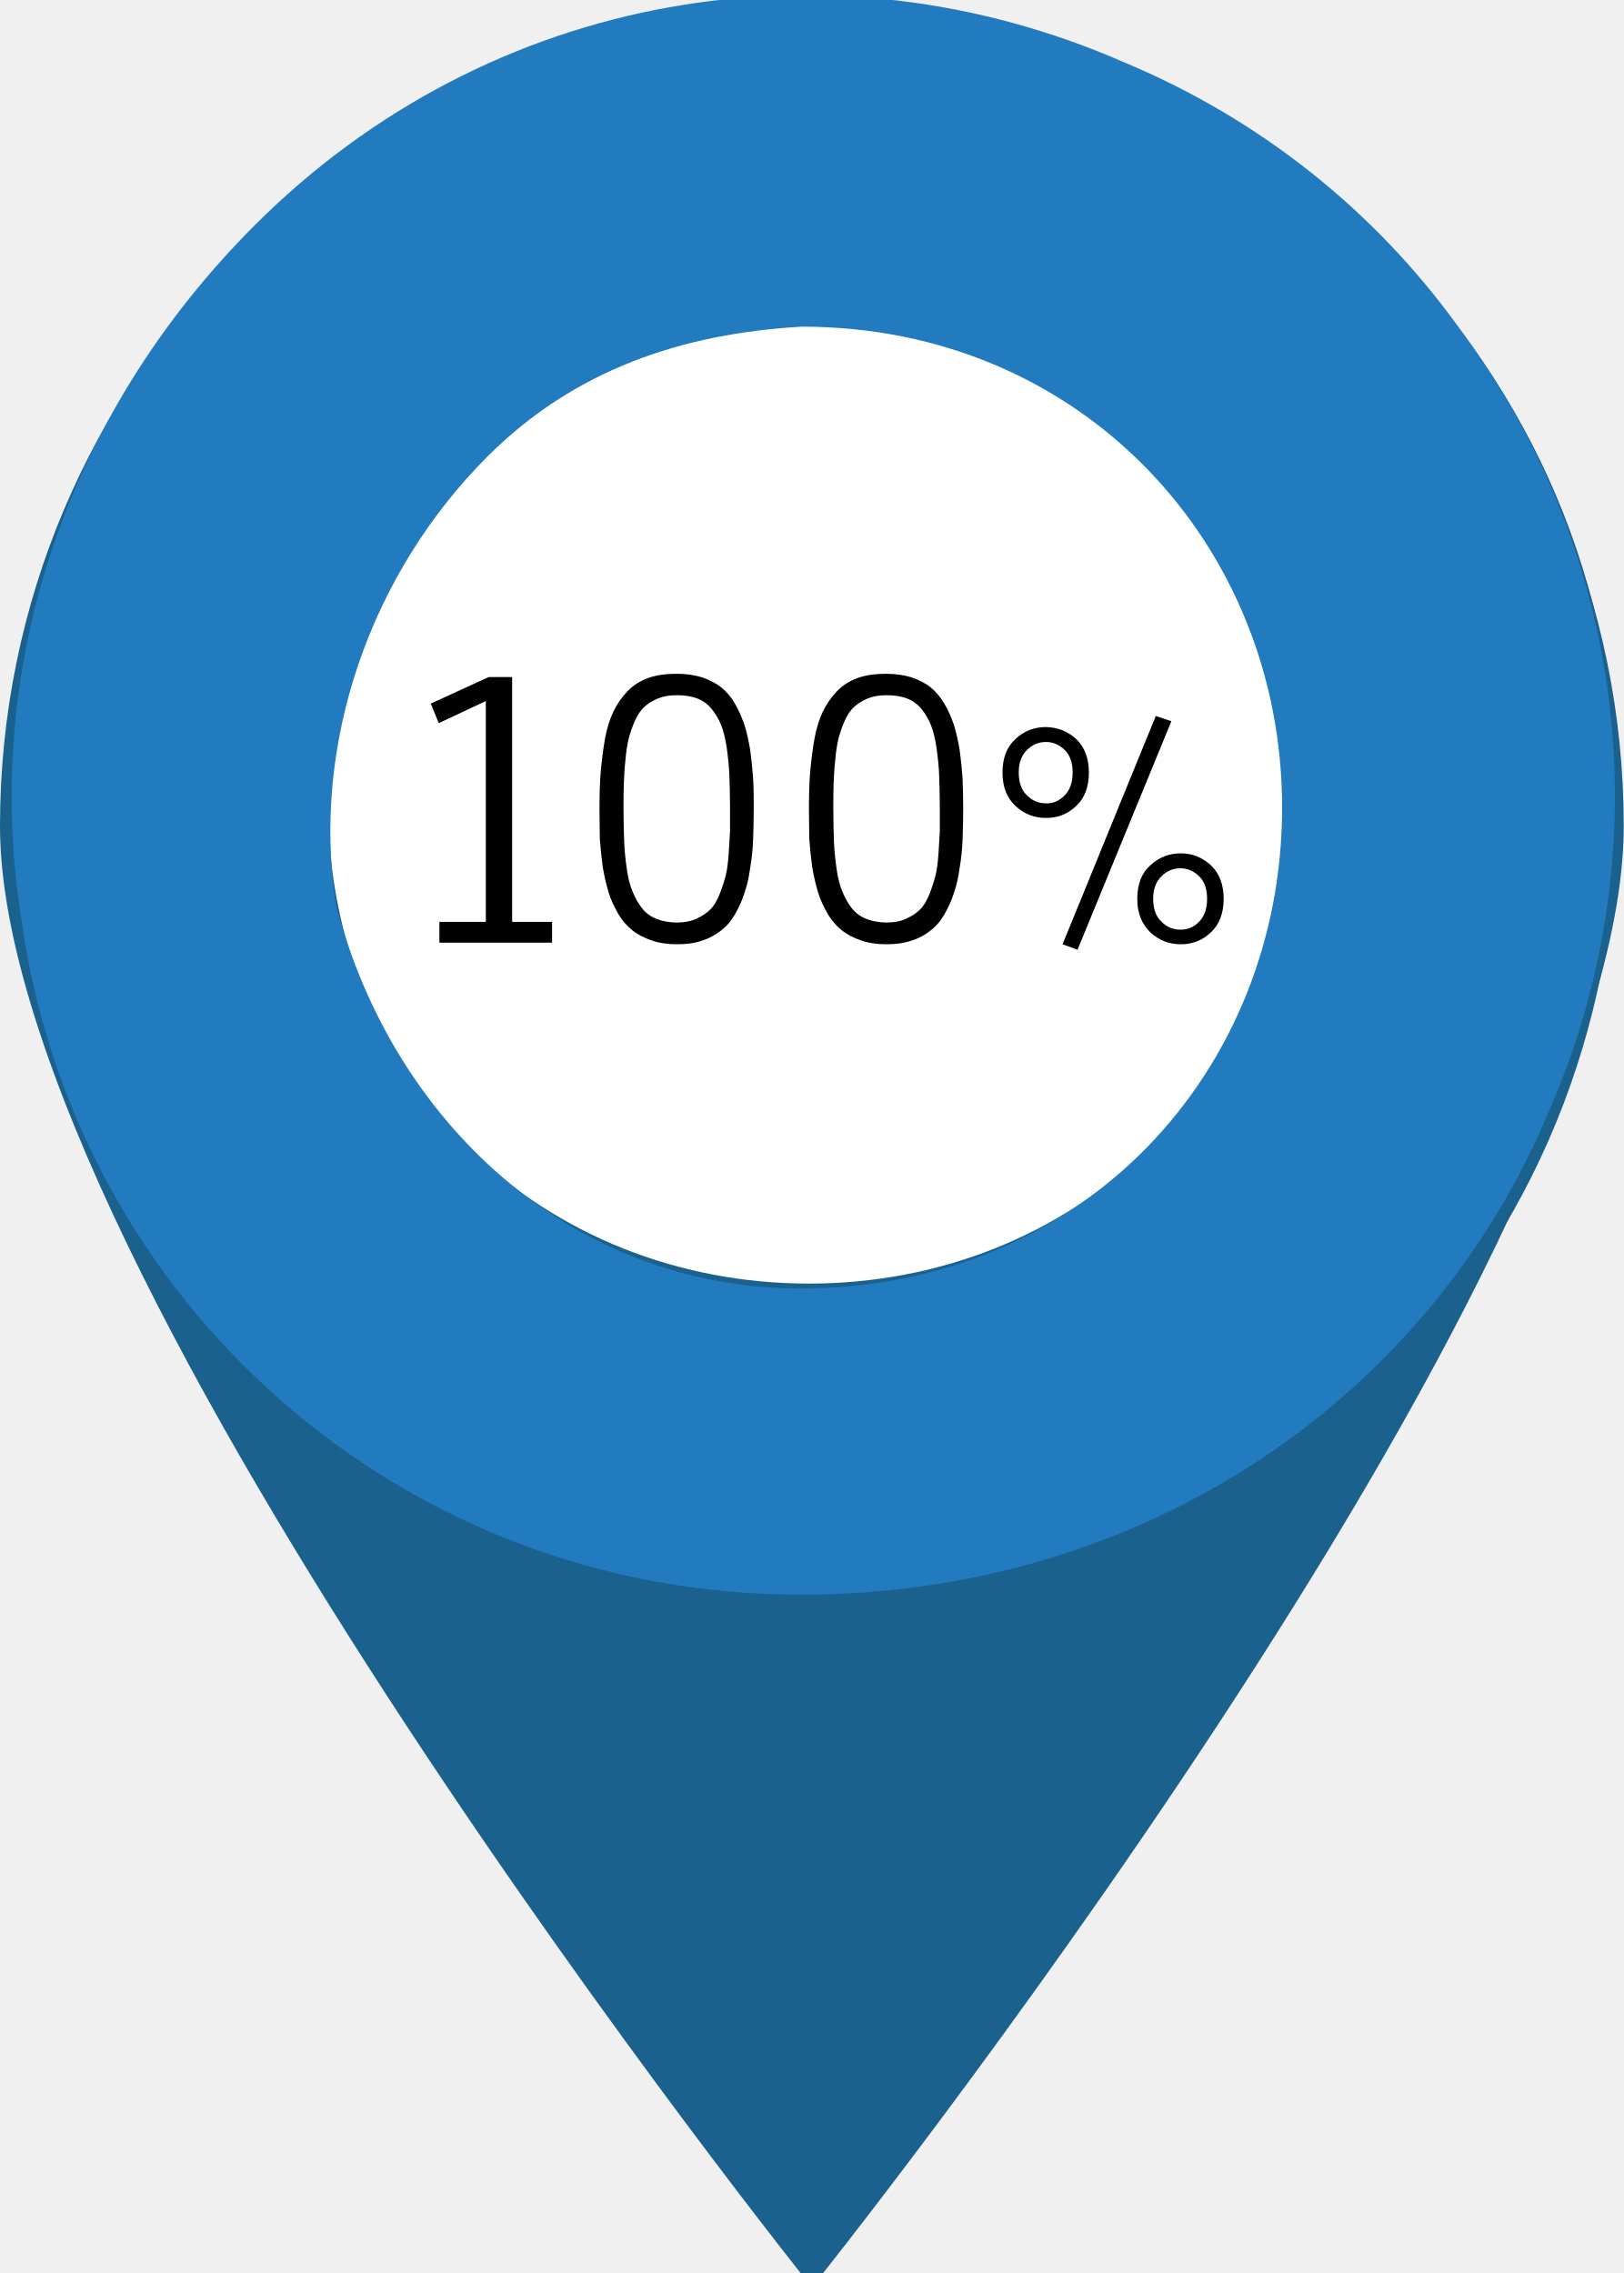
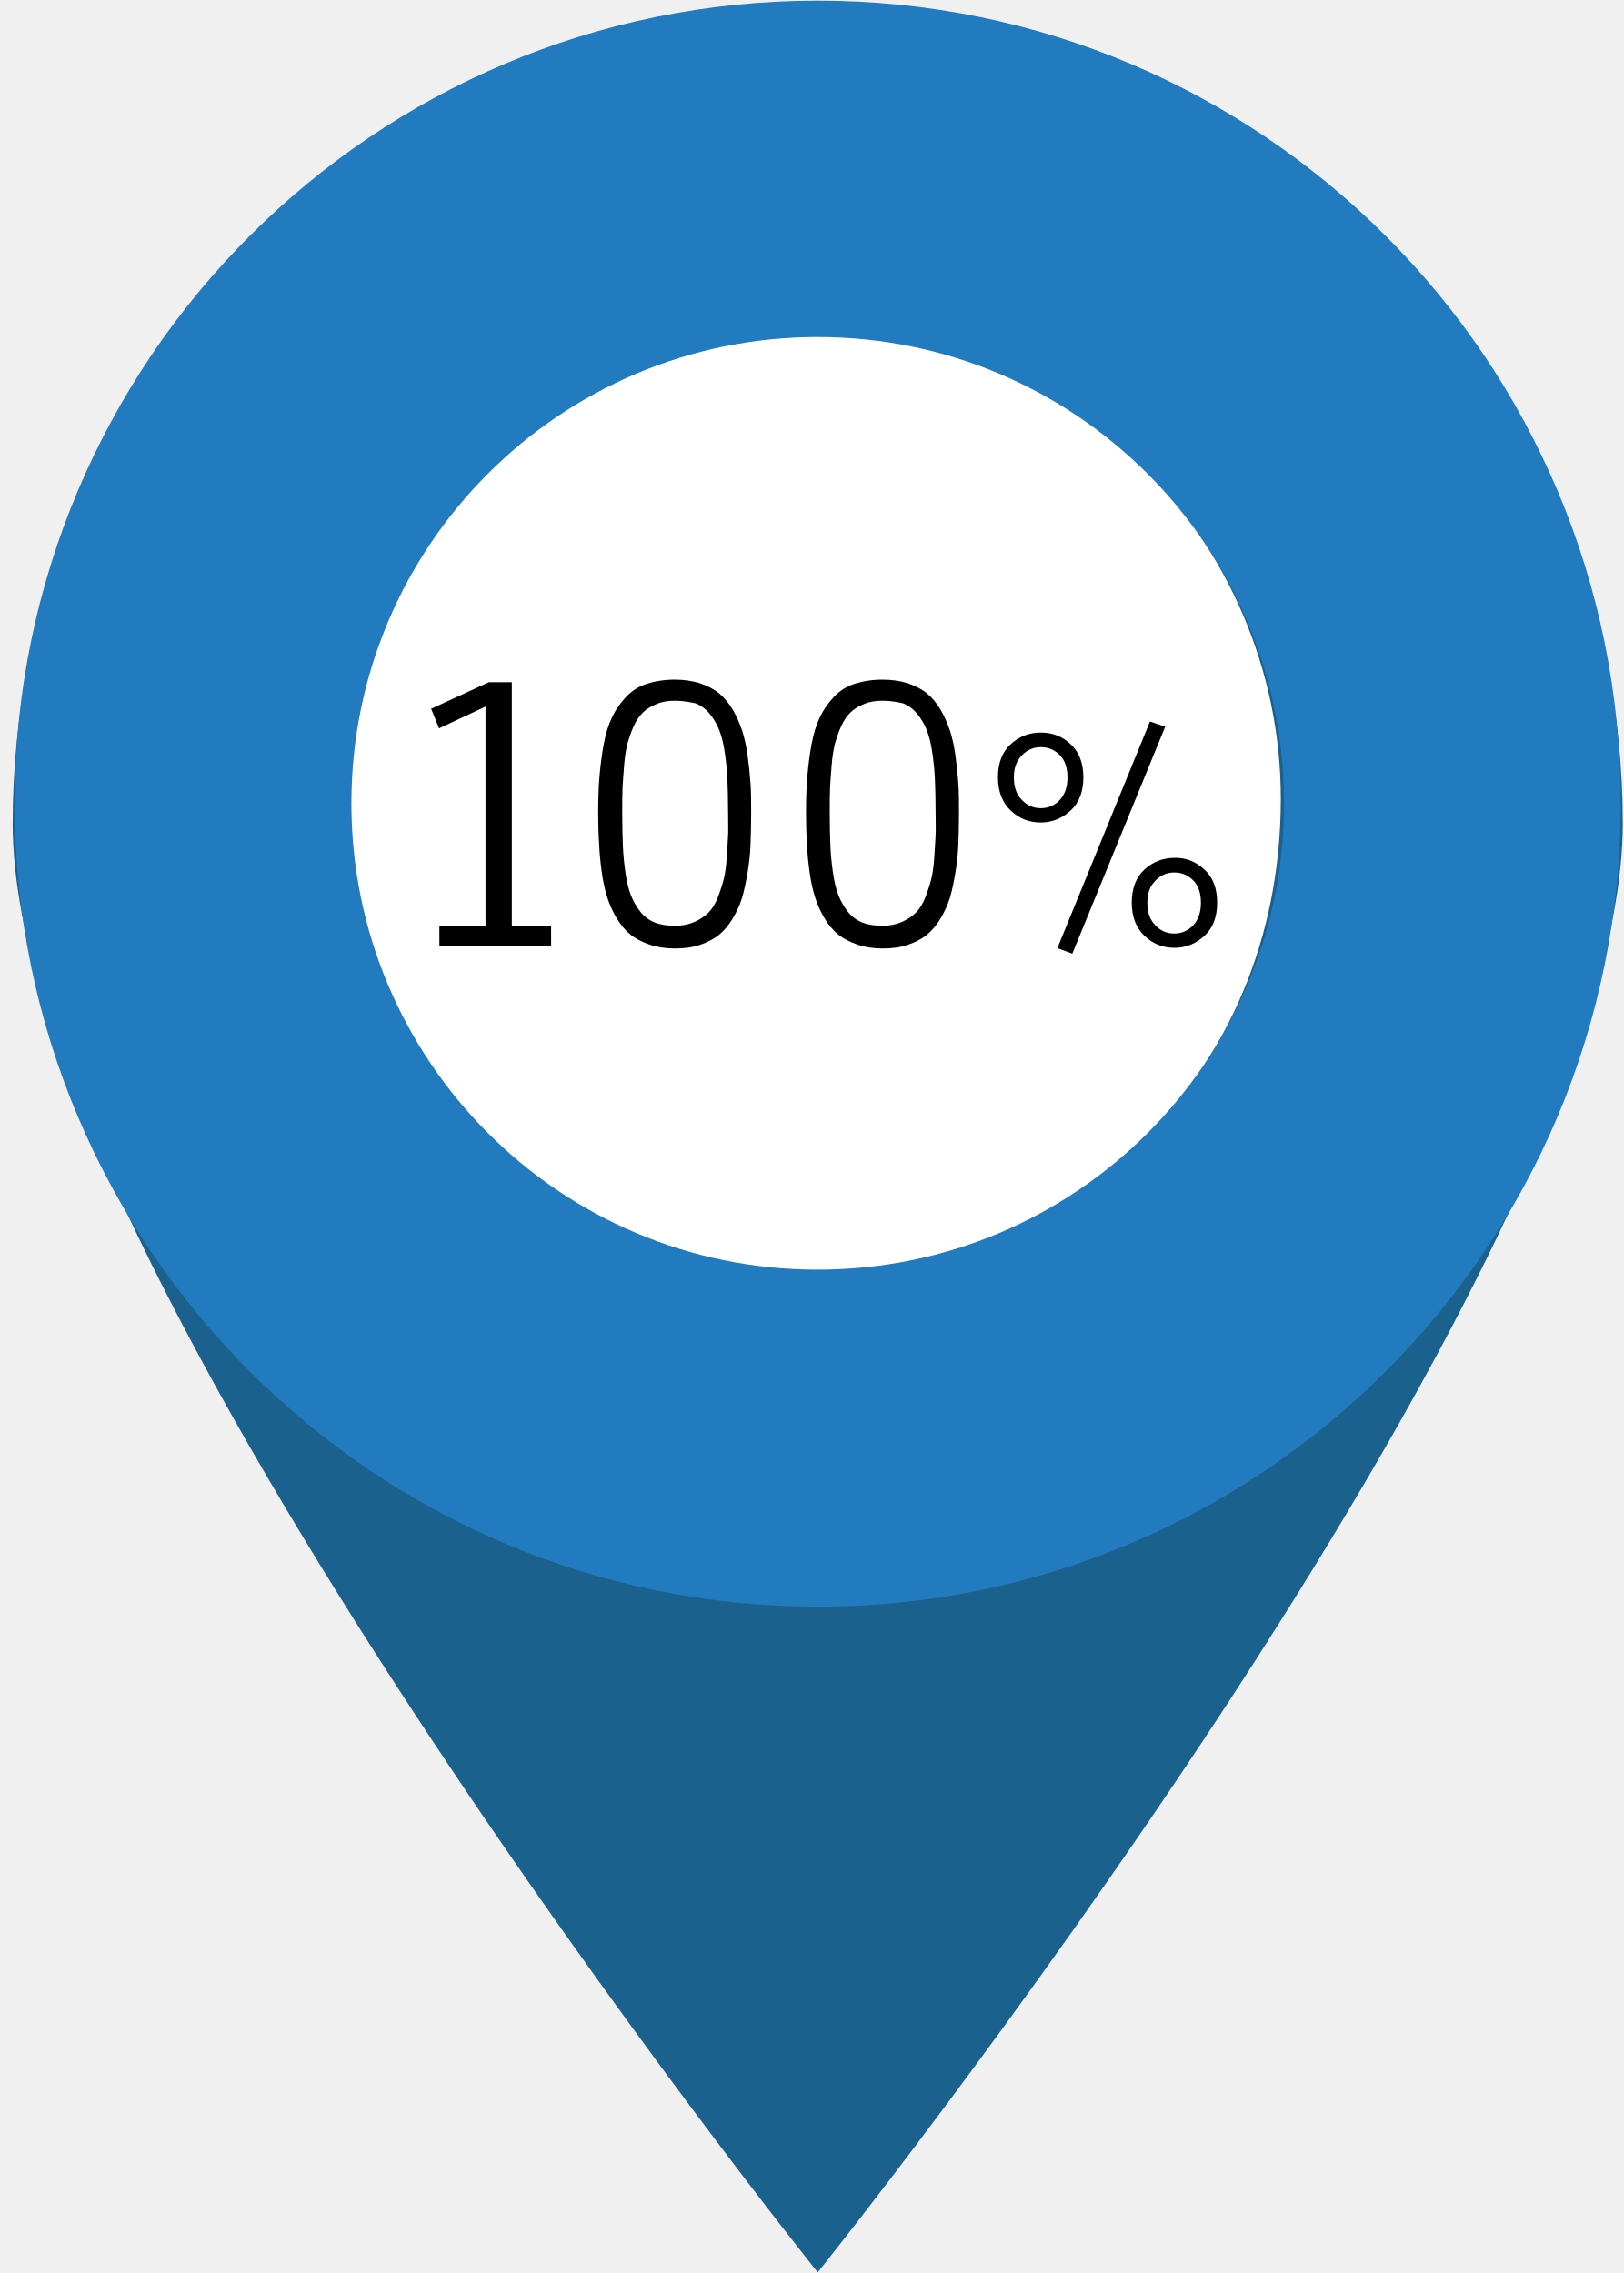
<svg xmlns="http://www.w3.org/2000/svg" version="1.1" id="Layer_1" x="0px" y="0px" width="50px" height="70px" viewBox="0 0 50 70" enable-background="new 0 0 50 70" xml:space="preserve">
  <g>
-     <circle fill="#FFFFFF" cx="25.29" cy="24.97" r="15.34" />
+     <circle fill="#FFFFFF" cx="25.47" cy="24.9" r="15.21" />
    <g>
-       <path fill="#1A618D" d="M25,0.44c-13.81,0-25,11.19-25,25s25,45,25,45s25-31.19,25-45S38.81,0.44,25,0.44z M24.85,43.73    c-9.6,0-17.39-7.79-17.39-17.4c0-9.6,7.79-17.39,17.39-17.39c9.61,0,17.4,7.79,17.4,17.39C42.25,35.94,34.46,43.73,24.85,43.73z" />
-     </g>
-     <g enable-background="new    ">
-       <path fill="#010101" d="M15.78,28.39h1.22v0.64h-3.47v-0.64h1.43v-6.8l-1.45,0.68l-0.24-0.59l-0.01-0.01l1.79-0.82h0.72V28.39z" />
-       <path fill="#010101" d="M18.46,24.91c0-0.44,0.01-0.83,0.04-1.16s0.07-0.67,0.13-1c0.06-0.33,0.15-0.61,0.26-0.84    c0.11-0.23,0.26-0.44,0.43-0.62c0.17-0.18,0.39-0.32,0.64-0.41s0.54-0.13,0.88-0.13c0.29,0,0.55,0.04,0.78,0.11    c0.23,0.08,0.43,0.18,0.59,0.31s0.31,0.3,0.42,0.5c0.12,0.2,0.21,0.42,0.29,0.64c0.07,0.22,0.13,0.49,0.18,0.78    c0.04,0.3,0.07,0.58,0.09,0.87c0.02,0.28,0.02,0.6,0.02,0.95c0,0.35-0.01,0.67-0.02,0.95c-0.01,0.29-0.04,0.58-0.09,0.87    c-0.04,0.3-0.1,0.56-0.18,0.78c-0.07,0.23-0.17,0.44-0.29,0.65s-0.26,0.37-0.43,0.5s-0.36,0.24-0.59,0.31    c-0.23,0.08-0.49,0.11-0.77,0.11c-0.29,0-0.55-0.04-0.78-0.12c-0.23-0.08-0.43-0.18-0.6-0.32s-0.31-0.3-0.43-0.51    c-0.12-0.21-0.22-0.42-0.29-0.65c-0.07-0.23-0.13-0.49-0.18-0.78c-0.04-0.3-0.07-0.59-0.09-0.87    C18.47,25.58,18.46,25.26,18.46,24.91z M20.84,21.41c-0.22,0-0.41,0.03-0.58,0.1c-0.17,0.07-0.31,0.16-0.42,0.26    s-0.21,0.25-0.29,0.43c-0.08,0.18-0.14,0.36-0.19,0.54c-0.04,0.18-0.08,0.4-0.1,0.66c-0.03,0.26-0.04,0.5-0.05,0.72    s-0.01,0.48-0.01,0.78c0,0.4,0.01,0.73,0.02,1.01c0.01,0.28,0.04,0.56,0.08,0.84c0.04,0.29,0.1,0.52,0.18,0.71    s0.17,0.36,0.29,0.51c0.12,0.15,0.27,0.26,0.45,0.33c0.18,0.07,0.39,0.11,0.63,0.11c0.23,0,0.43-0.04,0.6-0.12    c0.18-0.08,0.32-0.18,0.43-0.29s0.21-0.28,0.29-0.49c0.08-0.21,0.14-0.4,0.18-0.56c0.04-0.16,0.07-0.39,0.09-0.68    c0.02-0.29,0.03-0.51,0.04-0.67c0-0.16,0-0.39,0-0.7c0-0.39-0.01-0.73-0.02-1.01c-0.01-0.28-0.04-0.56-0.08-0.85    c-0.04-0.28-0.1-0.52-0.17-0.7s-0.17-0.35-0.29-0.5c-0.12-0.15-0.27-0.26-0.45-0.33S21.08,21.41,20.84,21.41z" />
-       <path fill="#010101" d="M24.91,24.91c0-0.44,0.01-0.83,0.04-1.16s0.07-0.67,0.13-1c0.06-0.33,0.15-0.61,0.26-0.84    c0.11-0.23,0.26-0.44,0.43-0.62c0.17-0.18,0.39-0.32,0.64-0.41c0.25-0.09,0.54-0.13,0.88-0.13c0.29,0,0.55,0.04,0.78,0.11    c0.23,0.08,0.43,0.18,0.59,0.31s0.3,0.3,0.42,0.5s0.21,0.42,0.29,0.64c0.07,0.22,0.13,0.49,0.18,0.78    c0.04,0.3,0.07,0.58,0.09,0.87c0.01,0.28,0.02,0.6,0.02,0.95c0,0.35-0.01,0.67-0.02,0.95c-0.01,0.29-0.04,0.58-0.09,0.87    c-0.04,0.3-0.1,0.56-0.18,0.78c-0.07,0.23-0.17,0.44-0.29,0.65s-0.26,0.37-0.43,0.5c-0.16,0.13-0.36,0.24-0.59,0.31    c-0.23,0.08-0.49,0.11-0.77,0.11c-0.29,0-0.55-0.04-0.78-0.12c-0.23-0.08-0.43-0.18-0.6-0.32c-0.16-0.13-0.31-0.3-0.43-0.51    s-0.22-0.42-0.29-0.65c-0.07-0.23-0.13-0.49-0.18-0.78c-0.04-0.3-0.07-0.59-0.09-0.87C24.92,25.58,24.91,25.26,24.91,24.91z     M27.3,21.41c-0.22,0-0.41,0.03-0.58,0.1c-0.17,0.07-0.31,0.16-0.42,0.26s-0.21,0.25-0.29,0.43c-0.08,0.18-0.14,0.36-0.19,0.54    c-0.04,0.18-0.08,0.4-0.1,0.66c-0.03,0.26-0.04,0.5-0.05,0.72c-0.01,0.22-0.01,0.48-0.01,0.78c0,0.4,0.01,0.73,0.02,1.01    c0.01,0.28,0.04,0.56,0.08,0.84c0.04,0.29,0.1,0.52,0.18,0.71c0.08,0.19,0.17,0.36,0.29,0.51c0.12,0.15,0.27,0.26,0.45,0.33    c0.18,0.07,0.39,0.11,0.63,0.11c0.23,0,0.43-0.04,0.6-0.12c0.18-0.08,0.32-0.18,0.43-0.29s0.21-0.28,0.29-0.49    c0.08-0.21,0.14-0.4,0.18-0.56c0.04-0.16,0.07-0.39,0.09-0.68c0.02-0.29,0.03-0.51,0.04-0.67c0-0.16,0-0.39,0-0.7    c0-0.39-0.01-0.73-0.02-1.01c-0.01-0.28-0.04-0.56-0.08-0.85c-0.04-0.28-0.1-0.52-0.17-0.7s-0.17-0.35-0.29-0.5    c-0.12-0.15-0.27-0.26-0.45-0.33S27.53,21.41,27.3,21.41z" />
-     </g>
-     <g enable-background="new    ">
-       <path fill="#010101" d="M33.14,22.76c0.26,0.25,0.39,0.59,0.39,1.03s-0.13,0.79-0.39,1.03c-0.26,0.25-0.57,0.37-0.93,0.37    c-0.36,0-0.67-0.12-0.94-0.37c-0.27-0.25-0.4-0.59-0.4-1.03c0-0.44,0.13-0.79,0.4-1.03c0.26-0.25,0.58-0.37,0.94-0.37    C32.57,22.4,32.88,22.52,33.14,22.76z M32.79,24.49c0.16-0.17,0.24-0.4,0.24-0.7s-0.08-0.53-0.24-0.69    c-0.16-0.16-0.36-0.25-0.58-0.25c-0.22,0-0.42,0.08-0.59,0.25c-0.17,0.17-0.25,0.4-0.25,0.69c0,0.3,0.08,0.54,0.25,0.7    c0.17,0.17,0.36,0.25,0.59,0.25C32.43,24.75,32.62,24.66,32.79,24.49z M35.59,22.05l0.48,0.16l-2.89,7.04l-0.46-0.17L35.59,22.05z     M37.29,26.65c0.26,0.25,0.39,0.59,0.39,1.03s-0.13,0.79-0.39,1.03c-0.26,0.25-0.57,0.37-0.93,0.37c-0.36,0-0.67-0.12-0.94-0.37    c-0.26-0.25-0.4-0.59-0.4-1.03c0-0.44,0.13-0.79,0.4-1.03c0.27-0.25,0.58-0.37,0.94-0.37C36.71,26.28,37.02,26.4,37.29,26.65z     M36.93,28.38c0.16-0.17,0.24-0.4,0.24-0.7s-0.08-0.53-0.24-0.69c-0.16-0.16-0.36-0.25-0.58-0.25c-0.22,0-0.42,0.08-0.59,0.25    c-0.17,0.17-0.25,0.4-0.25,0.69c0,0.3,0.08,0.54,0.25,0.7c0.17,0.17,0.36,0.25,0.59,0.25C36.58,28.63,36.77,28.55,36.93,28.38z" />
+       <path fill="#1A618D" d="M25.18,0.57c-13.69,0-24.79,11.1-24.79,24.79c0,13.69,24.79,44.62,24.79,44.62s24.79-30.93,24.79-44.62    C49.97,11.67,38.87,0.57,25.18,0.57z M25.03,43.5c-9.52,0-17.25-7.72-17.25-17.26C7.79,16.72,15.51,9,25.03,9    c9.53,0,17.26,7.72,17.26,17.24C42.29,35.78,34.57,43.5,25.03,43.5z" />
    </g>
    <g>
-       <path fill="#1A618D" d="M24.91,0.49c-13.46,0-24.23,10.77-24.23,24.23c0,14.14,10.77,24.91,24.23,24.91    c14.14,0,24.91-10.77,24.91-24.91C49.82,11.26,39.04,0.49,24.91,0.49L24.91,0.49z M24.91,39.53c-8.08,0-14.81-6.06-14.81-14.81    c0-8.08,6.73-14.81,14.81-14.81s14.81,6.73,14.81,14.81C39.72,33.47,32.99,39.53,24.91,39.53L24.91,39.53z" />
+       <path fill="#010101" d="M15.76,28.51h1.21v0.63h-3.44v-0.63h1.42v-6.75l-1.43,0.67l-0.24-0.59l-0.01-0.01l1.78-0.82h0.71V28.51z" />
+       <path fill="#010101" d="M18.42,25.06c0-0.43,0.01-0.82,0.04-1.15c0.03-0.34,0.07-0.67,0.13-0.99c0.06-0.33,0.15-0.61,0.26-0.84    c0.11-0.23,0.26-0.44,0.43-0.62s0.38-0.32,0.63-0.4s0.54-0.13,0.87-0.13c0.29,0,0.54,0.04,0.77,0.11    c0.23,0.08,0.43,0.18,0.59,0.31c0.16,0.13,0.3,0.3,0.42,0.5c0.12,0.2,0.21,0.42,0.29,0.64c0.07,0.22,0.13,0.48,0.17,0.77    s0.07,0.58,0.09,0.86c0.02,0.28,0.02,0.6,0.02,0.95c0,0.35-0.01,0.66-0.02,0.94c-0.01,0.28-0.04,0.57-0.09,0.86    s-0.1,0.55-0.17,0.78c-0.07,0.23-0.17,0.44-0.29,0.64s-0.26,0.37-0.42,0.5c-0.16,0.13-0.36,0.23-0.59,0.31    c-0.23,0.08-0.49,0.11-0.77,0.11c-0.29,0-0.55-0.04-0.78-0.12c-0.23-0.08-0.43-0.18-0.59-0.31s-0.3-0.3-0.42-0.5    c-0.12-0.2-0.22-0.42-0.29-0.64c-0.07-0.22-0.13-0.48-0.17-0.78c-0.04-0.29-0.07-0.58-0.08-0.86    C18.43,25.71,18.42,25.4,18.42,25.06z M20.79,21.58c-0.22,0-0.41,0.03-0.57,0.1c-0.17,0.07-0.31,0.15-0.42,0.26    c-0.11,0.11-0.21,0.25-0.29,0.43c-0.08,0.18-0.14,0.36-0.19,0.53c-0.04,0.17-0.08,0.39-0.1,0.65c-0.02,0.26-0.04,0.5-0.05,0.71    c-0.01,0.21-0.01,0.47-0.01,0.78c0,0.39,0.01,0.73,0.02,1c0.01,0.28,0.04,0.56,0.08,0.84c0.04,0.28,0.1,0.52,0.17,0.7    c0.08,0.19,0.17,0.35,0.29,0.5c0.12,0.15,0.27,0.26,0.44,0.33c0.18,0.07,0.39,0.1,0.63,0.1c0.22,0,0.42-0.04,0.6-0.12    c0.18-0.08,0.32-0.18,0.43-0.29c0.11-0.11,0.21-0.27,0.29-0.48s0.14-0.4,0.18-0.56c0.04-0.16,0.07-0.39,0.09-0.67    c0.02-0.28,0.03-0.51,0.04-0.67s0-0.39,0-0.69c0-0.39-0.01-0.73-0.02-1c-0.01-0.28-0.04-0.56-0.08-0.84    c-0.04-0.28-0.1-0.52-0.17-0.7c-0.07-0.18-0.17-0.35-0.29-0.5c-0.12-0.15-0.27-0.26-0.44-0.33    C21.23,21.62,21.02,21.58,20.79,21.58z" />
+       <path fill="#010101" d="M24.82,25.06c0-0.43,0.01-0.82,0.04-1.15c0.03-0.34,0.07-0.67,0.13-0.99c0.06-0.33,0.15-0.61,0.26-0.84    c0.11-0.23,0.26-0.44,0.43-0.62s0.38-0.32,0.63-0.4s0.54-0.13,0.87-0.13c0.29,0,0.54,0.04,0.77,0.11    c0.23,0.08,0.43,0.18,0.59,0.31c0.16,0.13,0.3,0.3,0.42,0.5c0.12,0.2,0.21,0.42,0.29,0.64c0.07,0.22,0.13,0.48,0.17,0.77    s0.07,0.58,0.09,0.86c0.02,0.28,0.02,0.6,0.02,0.95c0,0.35-0.01,0.66-0.02,0.94c-0.01,0.28-0.04,0.57-0.09,0.86    s-0.1,0.55-0.17,0.78c-0.07,0.23-0.17,0.44-0.29,0.64s-0.26,0.37-0.42,0.5c-0.16,0.13-0.36,0.23-0.59,0.31    c-0.23,0.08-0.49,0.11-0.77,0.11c-0.29,0-0.55-0.04-0.78-0.12c-0.23-0.08-0.43-0.18-0.59-0.31s-0.3-0.3-0.42-0.5    c-0.12-0.2-0.22-0.42-0.29-0.64c-0.07-0.22-0.13-0.48-0.17-0.78c-0.04-0.29-0.07-0.58-0.08-0.86    C24.83,25.71,24.82,25.4,24.82,25.06z M27.18,21.58c-0.22,0-0.41,0.03-0.57,0.1c-0.17,0.07-0.31,0.15-0.42,0.26    c-0.11,0.11-0.21,0.25-0.29,0.43c-0.08,0.18-0.14,0.36-0.19,0.53c-0.04,0.17-0.08,0.39-0.1,0.65c-0.02,0.26-0.04,0.5-0.05,0.71    c-0.01,0.21-0.01,0.47-0.01,0.78c0,0.39,0.01,0.73,0.02,1c0.01,0.28,0.04,0.56,0.08,0.84c0.04,0.28,0.1,0.52,0.17,0.7    c0.08,0.19,0.17,0.35,0.29,0.5c0.12,0.15,0.27,0.26,0.44,0.33c0.18,0.07,0.39,0.1,0.63,0.1c0.22,0,0.42-0.04,0.6-0.12    c0.18-0.08,0.32-0.18,0.43-0.29c0.11-0.11,0.21-0.27,0.29-0.48s0.14-0.4,0.18-0.56c0.04-0.16,0.07-0.39,0.09-0.67    c0.02-0.28,0.03-0.51,0.04-0.67s0-0.39,0-0.69c0-0.39-0.01-0.73-0.02-1c-0.01-0.28-0.04-0.56-0.08-0.84    c-0.04-0.28-0.1-0.52-0.17-0.7c-0.07-0.18-0.17-0.35-0.29-0.5c-0.12-0.15-0.27-0.26-0.44-0.33    C27.63,21.62,27.42,21.58,27.18,21.58z" />
+       <path fill="#010101" d="M32.97,22.92c0.26,0.24,0.39,0.58,0.39,1.02s-0.13,0.78-0.39,1.02s-0.57,0.37-0.92,0.37    c-0.36,0-0.67-0.12-0.93-0.37c-0.26-0.25-0.39-0.59-0.39-1.02c0-0.44,0.13-0.78,0.39-1.02c0.26-0.24,0.57-0.36,0.93-0.36    S32.72,22.68,32.97,22.92z M32.63,24.64c0.16-0.17,0.24-0.4,0.24-0.7s-0.08-0.53-0.24-0.69c-0.16-0.16-0.35-0.24-0.58-0.24    c-0.22,0-0.42,0.08-0.58,0.25c-0.17,0.17-0.25,0.39-0.25,0.68c0,0.3,0.08,0.53,0.25,0.7c0.16,0.17,0.36,0.25,0.58,0.25    C32.27,24.89,32.47,24.81,32.63,24.64z M35.41,22.22l0.47,0.16l-2.86,6.99l-0.46-0.17L35.41,22.22z M37.09,26.78    c0.26,0.24,0.39,0.58,0.39,1.02s-0.13,0.78-0.39,1.02c-0.26,0.24-0.57,0.37-0.92,0.37c-0.36,0-0.67-0.12-0.93-0.37    c-0.26-0.25-0.39-0.59-0.39-1.02c0-0.44,0.13-0.78,0.39-1.02c0.26-0.24,0.57-0.36,0.93-0.36C36.52,26.41,36.83,26.54,37.09,26.78z     M36.74,28.5c0.16-0.17,0.24-0.4,0.24-0.7s-0.08-0.53-0.24-0.69c-0.16-0.16-0.35-0.24-0.58-0.24c-0.22,0-0.42,0.08-0.58,0.25    c-0.17,0.17-0.25,0.39-0.25,0.68c0,0.3,0.08,0.53,0.25,0.7c0.16,0.17,0.36,0.25,0.58,0.25C36.39,28.75,36.58,28.66,36.74,28.5z" />
    </g>
-     <path fill="#227ABF" d="M44.91,10.07c-2.58-3.58-6.11-6.4-10.27-8.14c-9.03-3.97-19.55-2.23-26.79,5   c-5.98,5.98-8.38,13.84-7.2,21.33c1.63,11.84,11.69,20.85,24,20.85c10.68,0,19.44-6.15,23.08-14.97   C51.13,26.32,50.19,17.12,44.91,10.07z M24.65,39.68c-7.07,0-12.59-5.15-14.31-11.85c-0.75-4.92,1.05-10.15,4.67-13.77   c2.69-2.69,6.02-3.79,9.68-4l0,0c8.62,0,14.79,6.73,14.79,14.81S33.4,39.68,24.65,39.68z" />
+     <g>
+       <path fill="#1A618D" d="M24.75,0.57C11.4,0.57,0.72,11.25,0.72,24.6c0,14.02,10.68,24.7,24.03,24.7c14.02,0,24.7-10.68,24.7-24.7    C49.45,11.25,38.77,0.57,24.75,0.57L24.75,0.57z M24.75,39.29c-8.01,0-14.69-6.01-14.69-14.69c0-8.01,6.68-14.69,14.69-14.69    c8.01,0,14.69,6.67,14.69,14.69C39.44,33.28,32.76,39.29,24.75,39.29L24.75,39.29z" />
+     </g>
+     <path fill="#227ABF" d="M25.18,0.02c-13.66,0-24.73,11.07-24.73,24.73c0,13.66,11.07,24.73,24.73,24.73   c13.66,0,24.73-11.07,24.73-24.73C49.91,11.09,38.84,0.02,25.18,0.02z M25.18,39.1c-7.93,0-14.36-6.43-14.36-14.36   c0-7.93,6.43-14.36,14.36-14.36c7.93,0,14.36,6.43,14.36,14.36C39.54,32.68,33.11,39.1,25.18,39.1z" />
  </g>
</svg>
